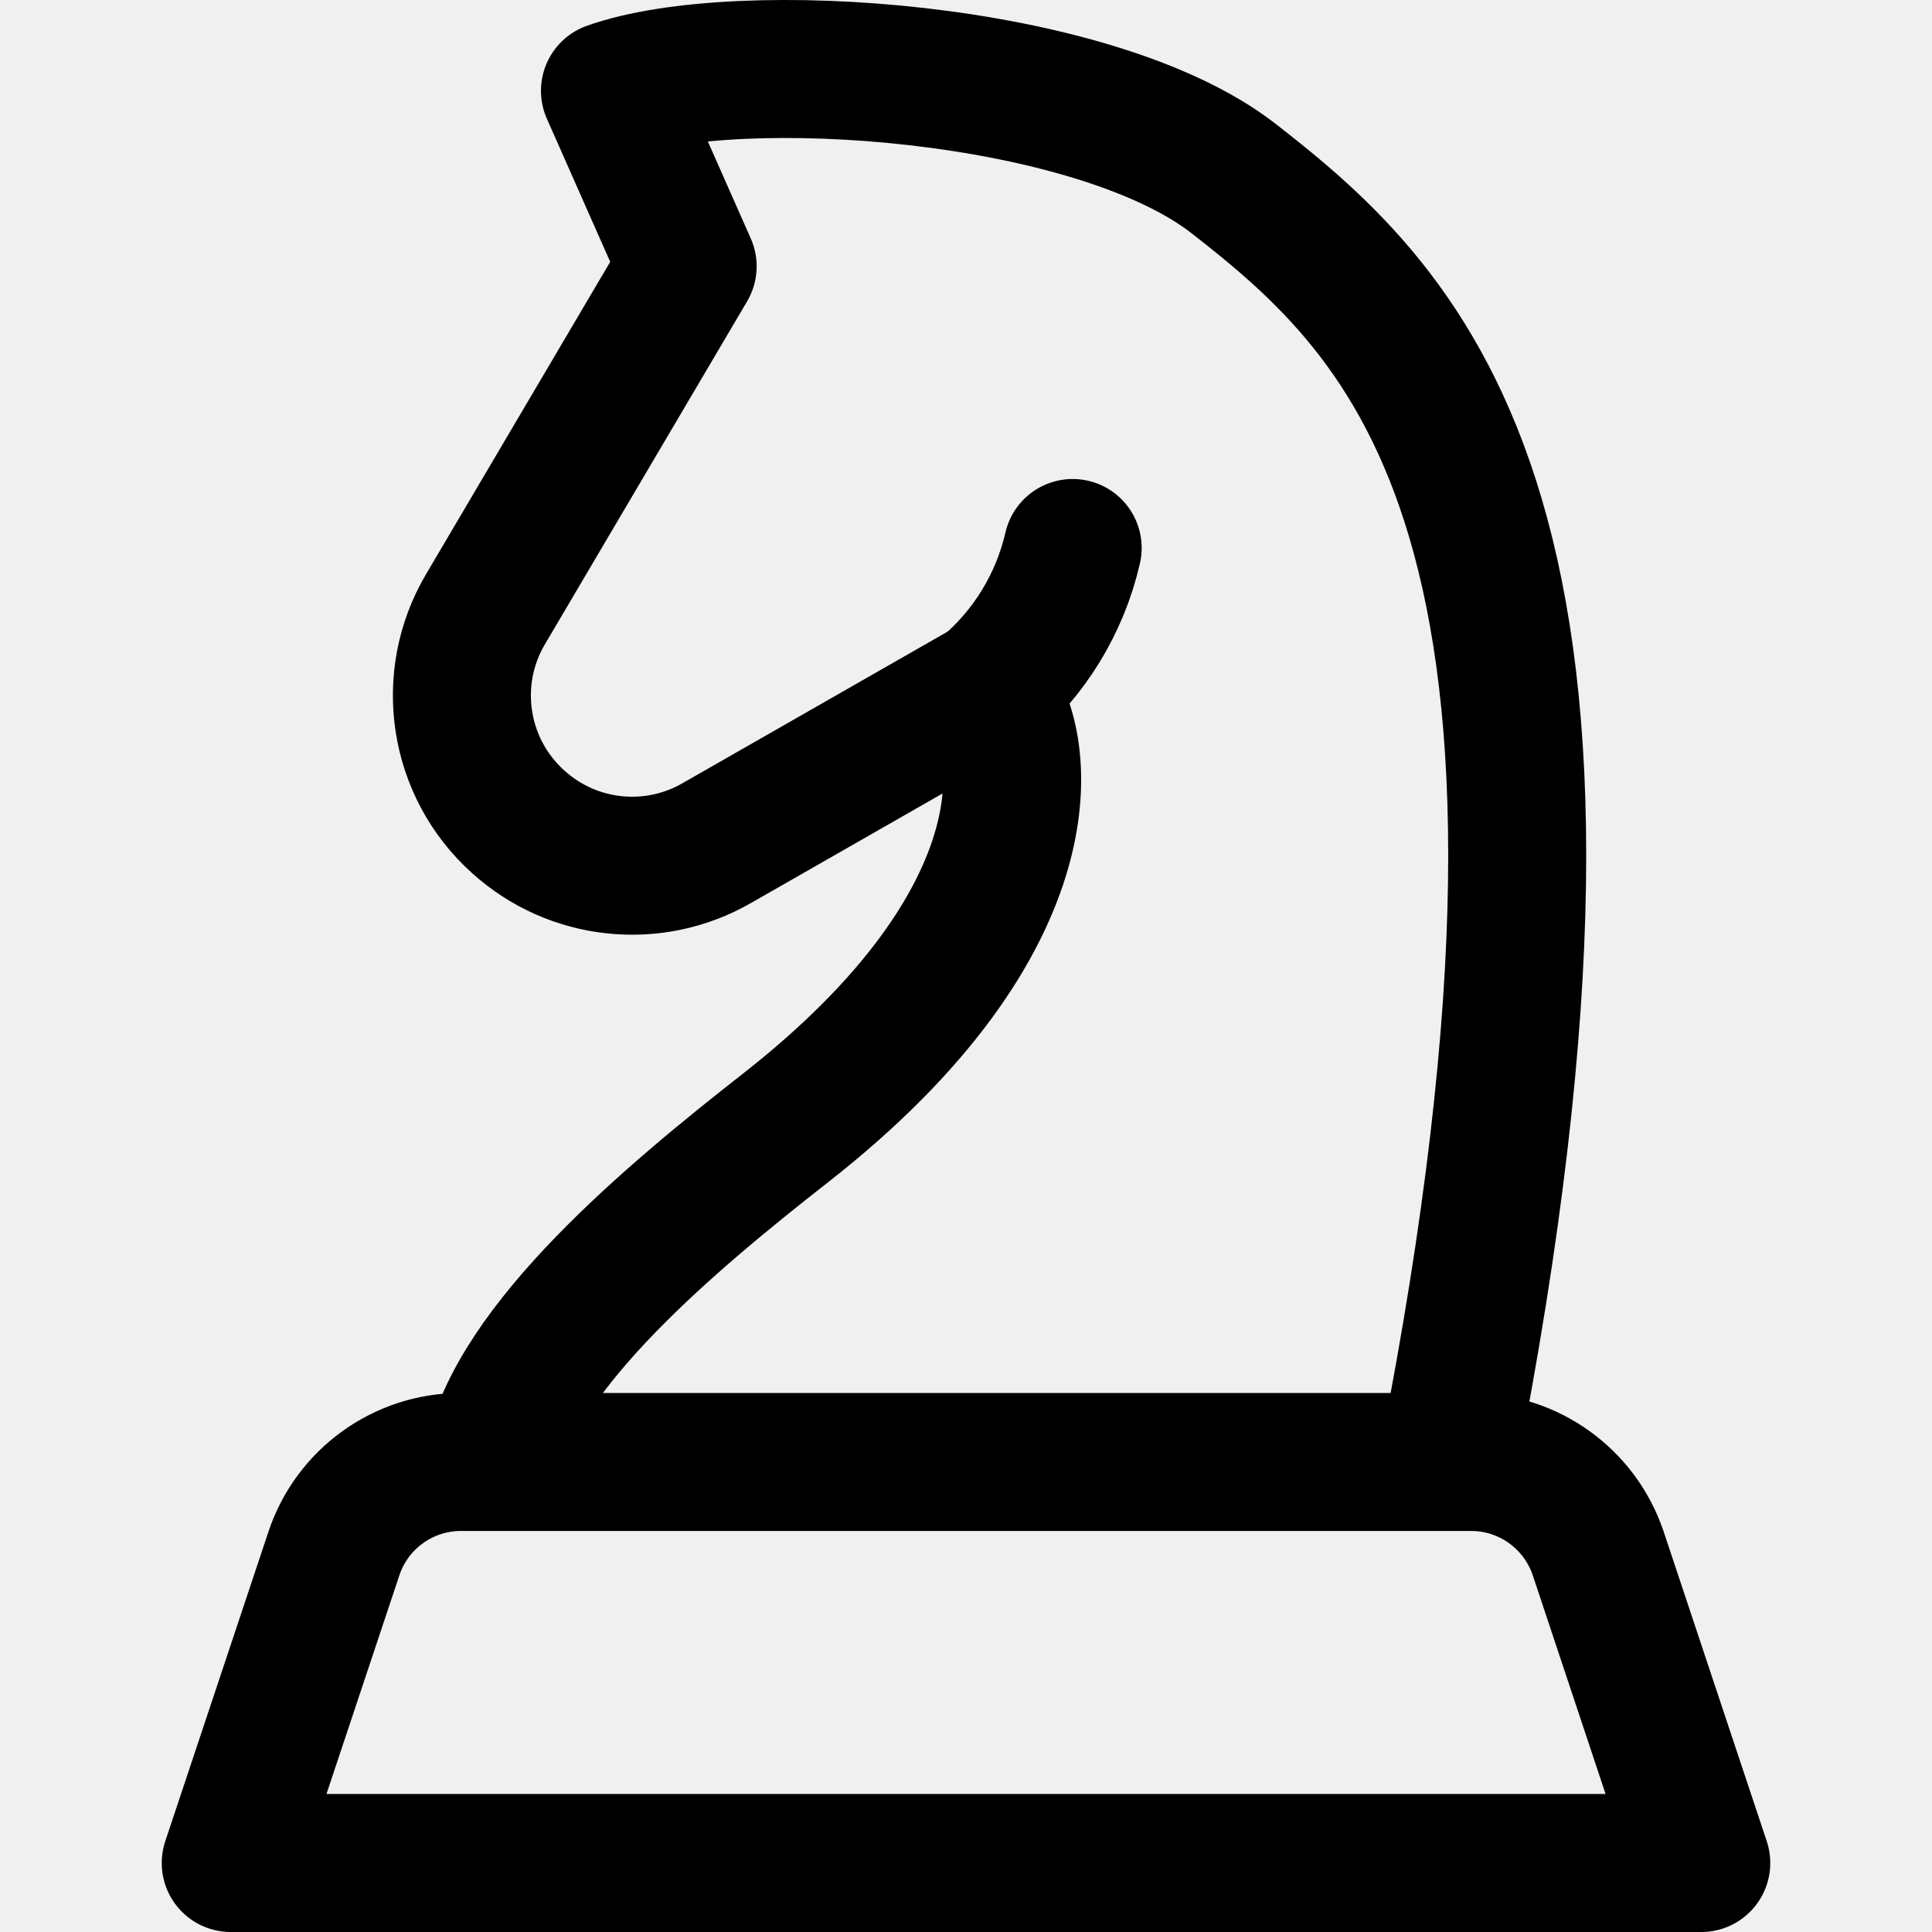
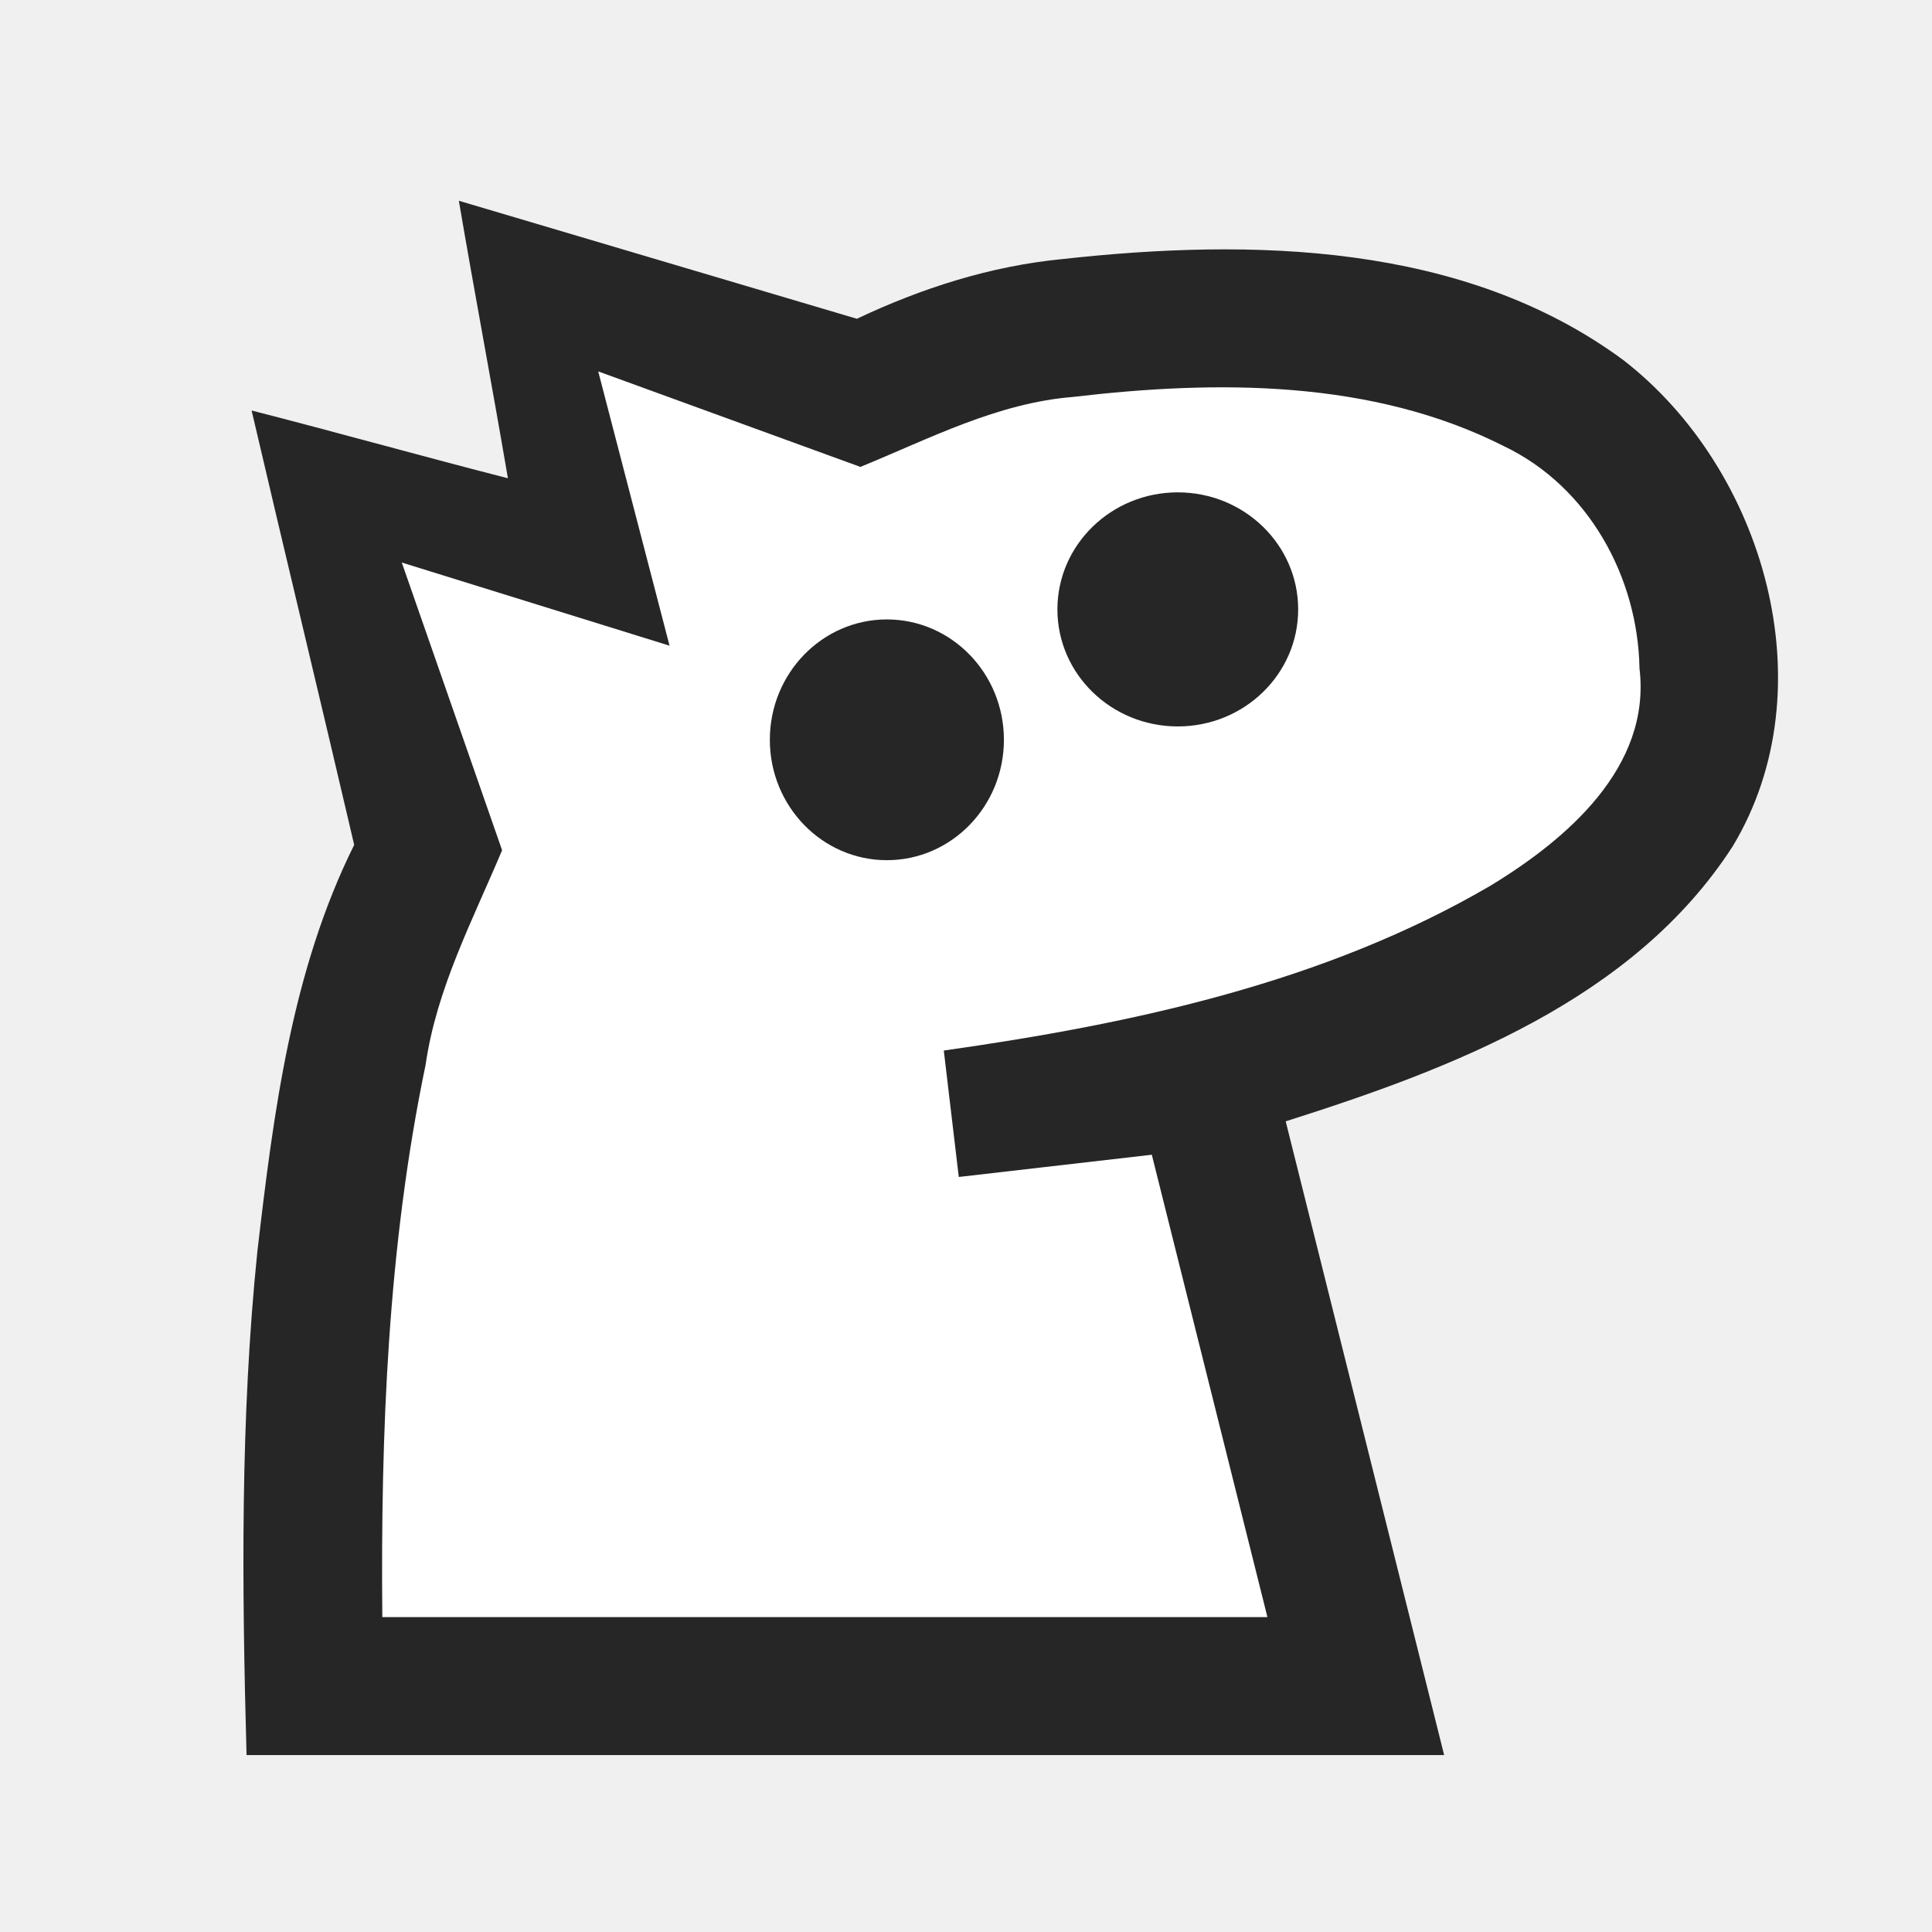
- <svg xmlns="http://www.w3.org/2000/svg" width="1em" height="1em" viewBox="0 0 14 14">
-   <g fill="none" stroke="currentColor" stroke-linecap="round" stroke-linejoin="round">
-     <path d="M2.42 11.256a.97.97 0 0 1 .919-.662h7.322c.417 0 .787.267.92.662l.747 2.244H1.672zm1.152-.662c.158-.83 1.306-1.783 2.117-2.418c1.945-1.522 1.765-2.824 1.447-3.177L5.193 6.11a1.23 1.23 0 0 1-1.437-.154v0a1.23 1.23 0 0 1-.237-1.543L4.983 1.93L4.42.658c.93-.33 3.501-.155 4.518.635c1.27.989 2.894 2.489 1.553 9.3" />
-     <path d="M7.773 3.971a1.9 1.9 0 0 1-.631 1.03" />
+ <svg xmlns="http://www.w3.org/2000/svg" xml:space="preserve" width="260" height="260" overflow="hidden">
+   <defs>
+     <clipPath id="a">
+       <path d="M1940 1757h260v260h-260z" />
+     </clipPath>
+   </defs>
+   <g clip-path="url(#a)" transform="matrix(.9 0 0 .9 -1732.398 -1568.14)">
+     <path d="M1993.497 1772.398c2.445 14.335 4.891 27.157 7.337 41.493-12.55-3.209-25.773-6.921-38.324-10.13 4.889 20.978 10.45 43.971 15.338 64.948-9.382 18.866-12.067 40.117-14.479 60.812-2.565 25.012-2.306 50.191-1.615 75.292h179.074l-23.693-94.764c24.95-7.914 52.056-18.195 66.855-41.148 14.213-23.62 4.73-56.346-16.374-72.685-23.889-17.612-55.593-18.223-83.928-15.094-10.74 1.051-20.974 4.338-30.677 8.921l-59.514-17.645z" style="color:#000;fill:#262626;fill-rule:evenodd;stroke-miterlimit:8;-inkscape-stroke:none" />
+     <path d="m2014.338 1797.912 10.666 41.016-40.04-12.436 15 43.02c-4.408 10.49-9.798 20.68-11.44 32.094-5.644 27.118-6.722 54.953-6.471 82.576h132.35l-17.288-69.139-28.864 3.325-2.24-18.905c28.2-3.994 56.957-10.143 81.794-24.679 11.34-6.904 24.008-17.692 22.233-32.463-.242-13.703-7.655-27.175-20.231-33.208-19.735-10.004-42.944-9.916-64.426-7.387-11.376.908-21.475 6.229-31.84 10.467l-39.203-14.28z" style="fill:#fff;fill-opacity:1;stroke:none" />
+     <path fill="#262626" fill-rule="evenodd" d="M2040 1853c0-9.94 7.84-18 17.5-18s17.5 8.06 17.5 18-7.84 18-17.5 18-17.5-8.06-17.5-18zM2083 1833.5c0-9.66 8.06-17.5 18-17.5s18 7.84 18 17.5c0 9.67-8.06 17.5-18 17.5s-18-7.83-18-17.5z" />
  </g>
</svg>
